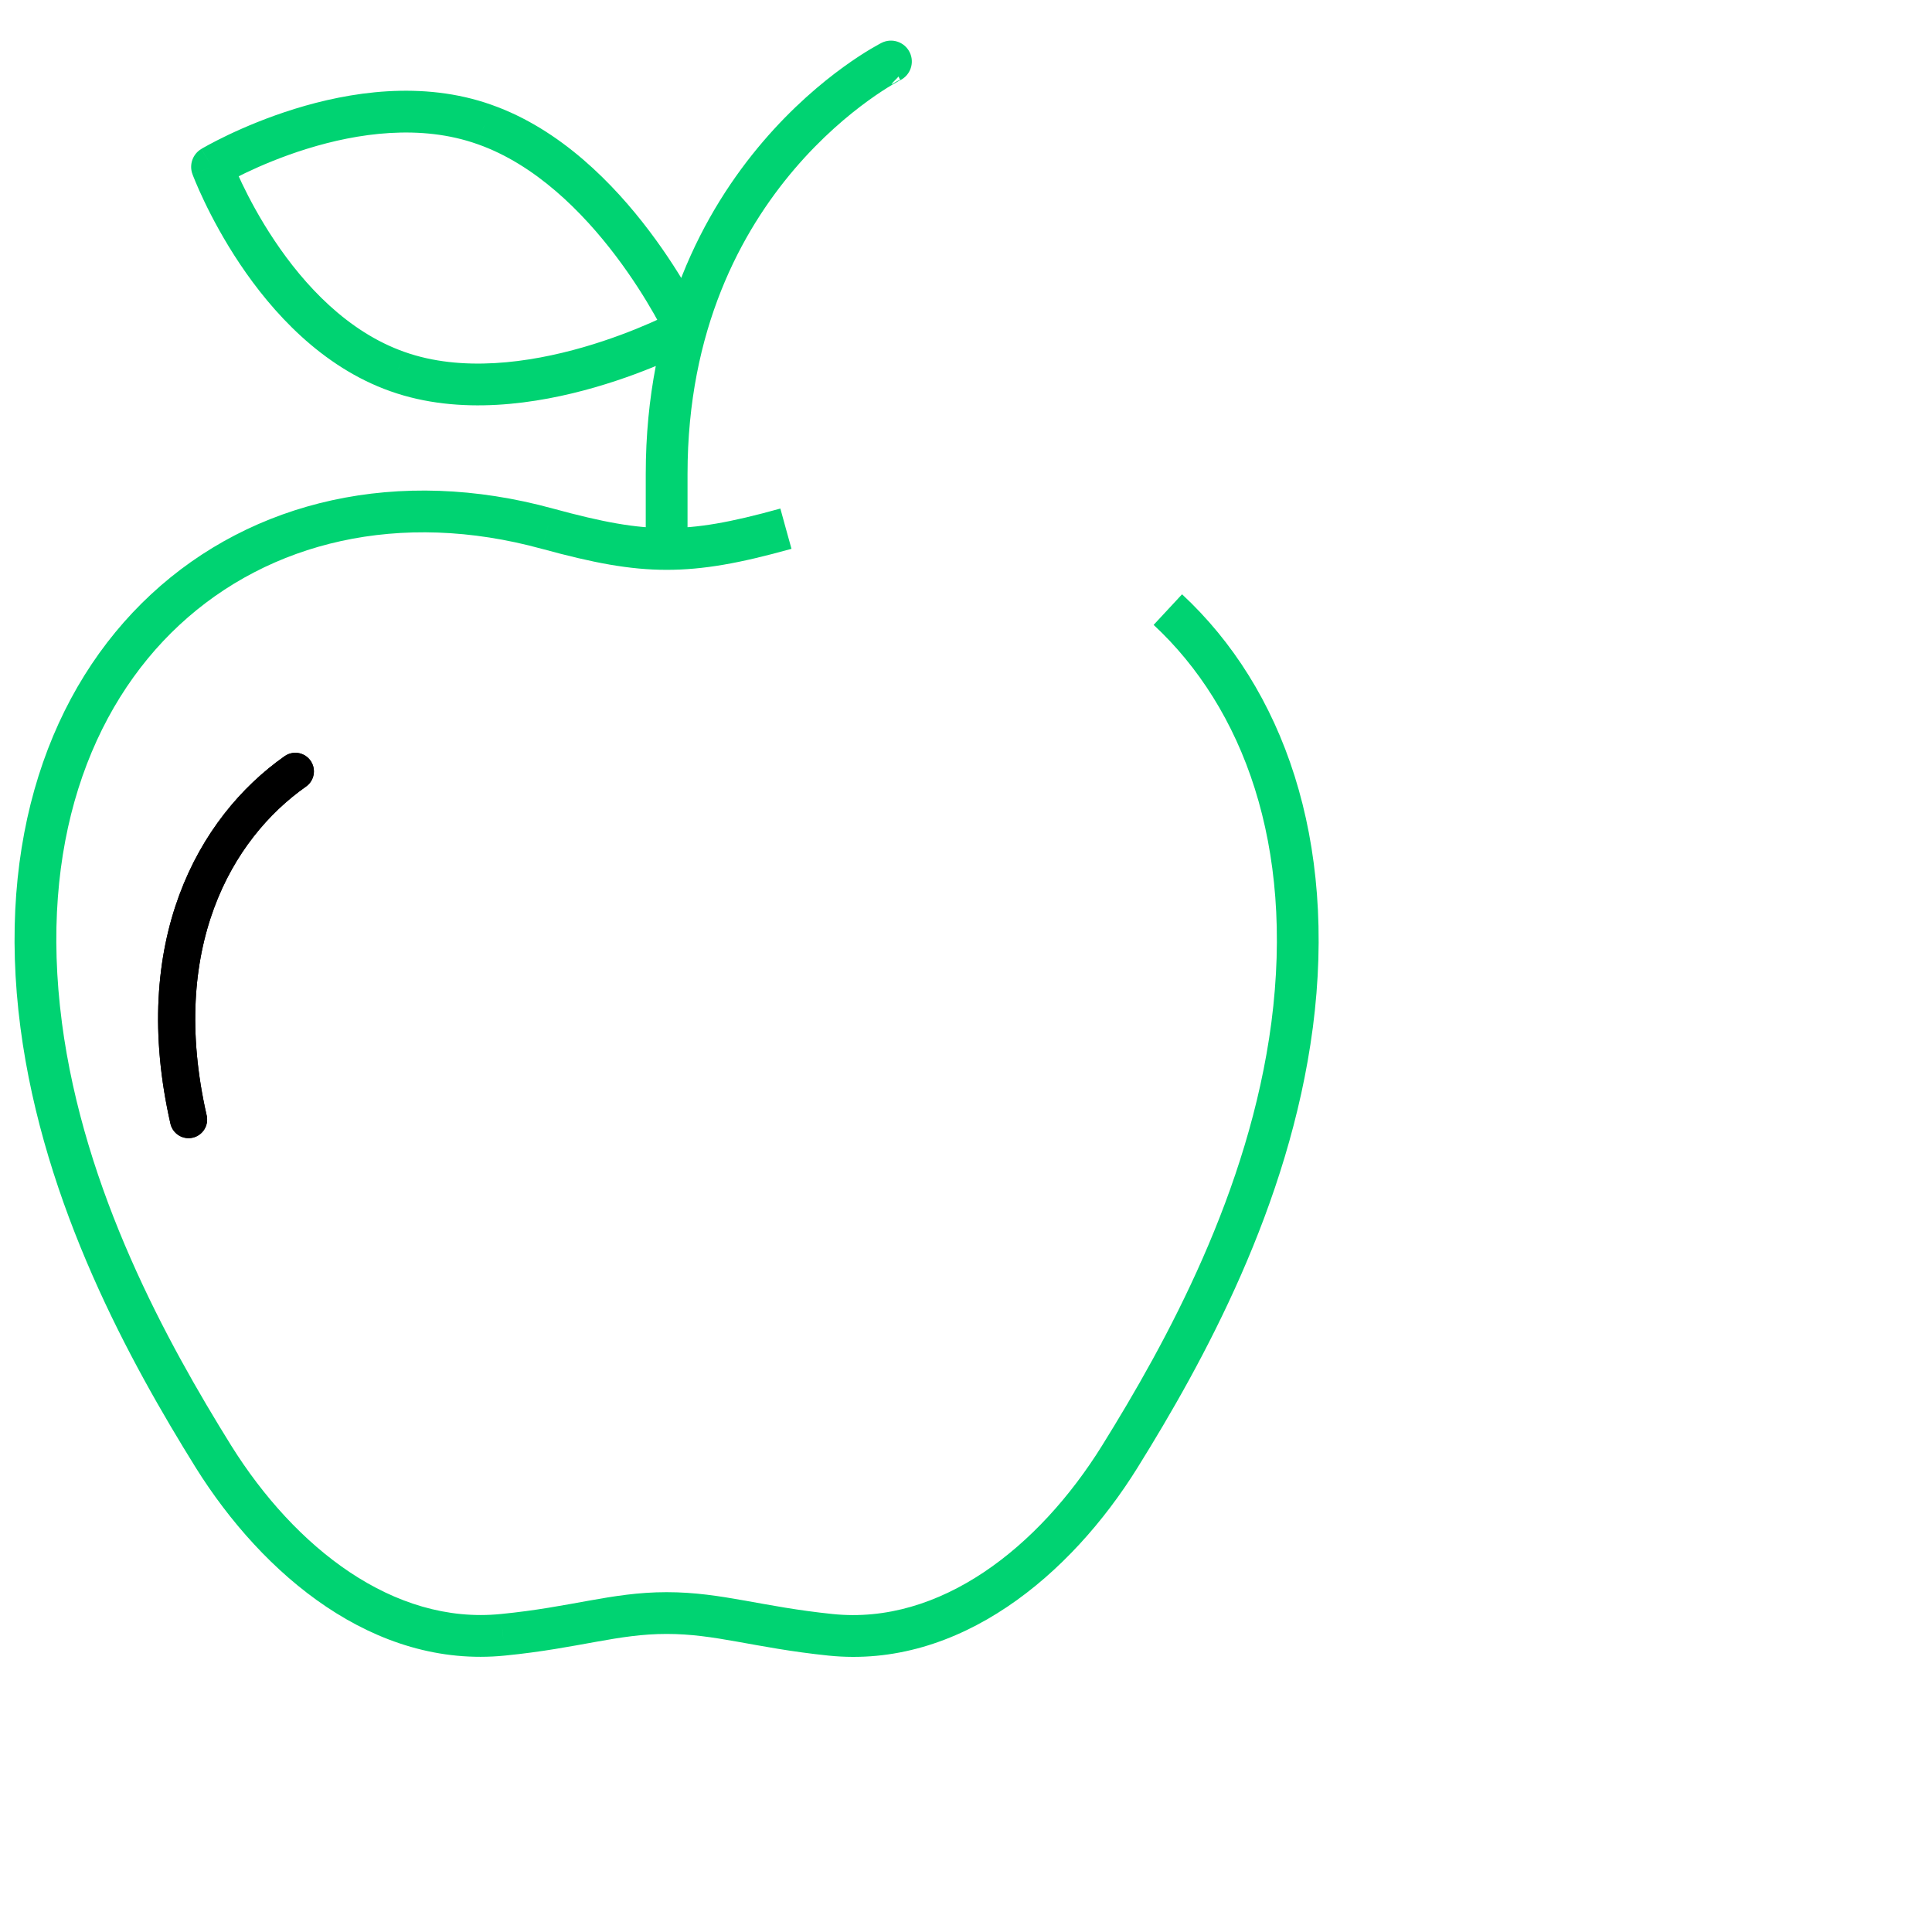
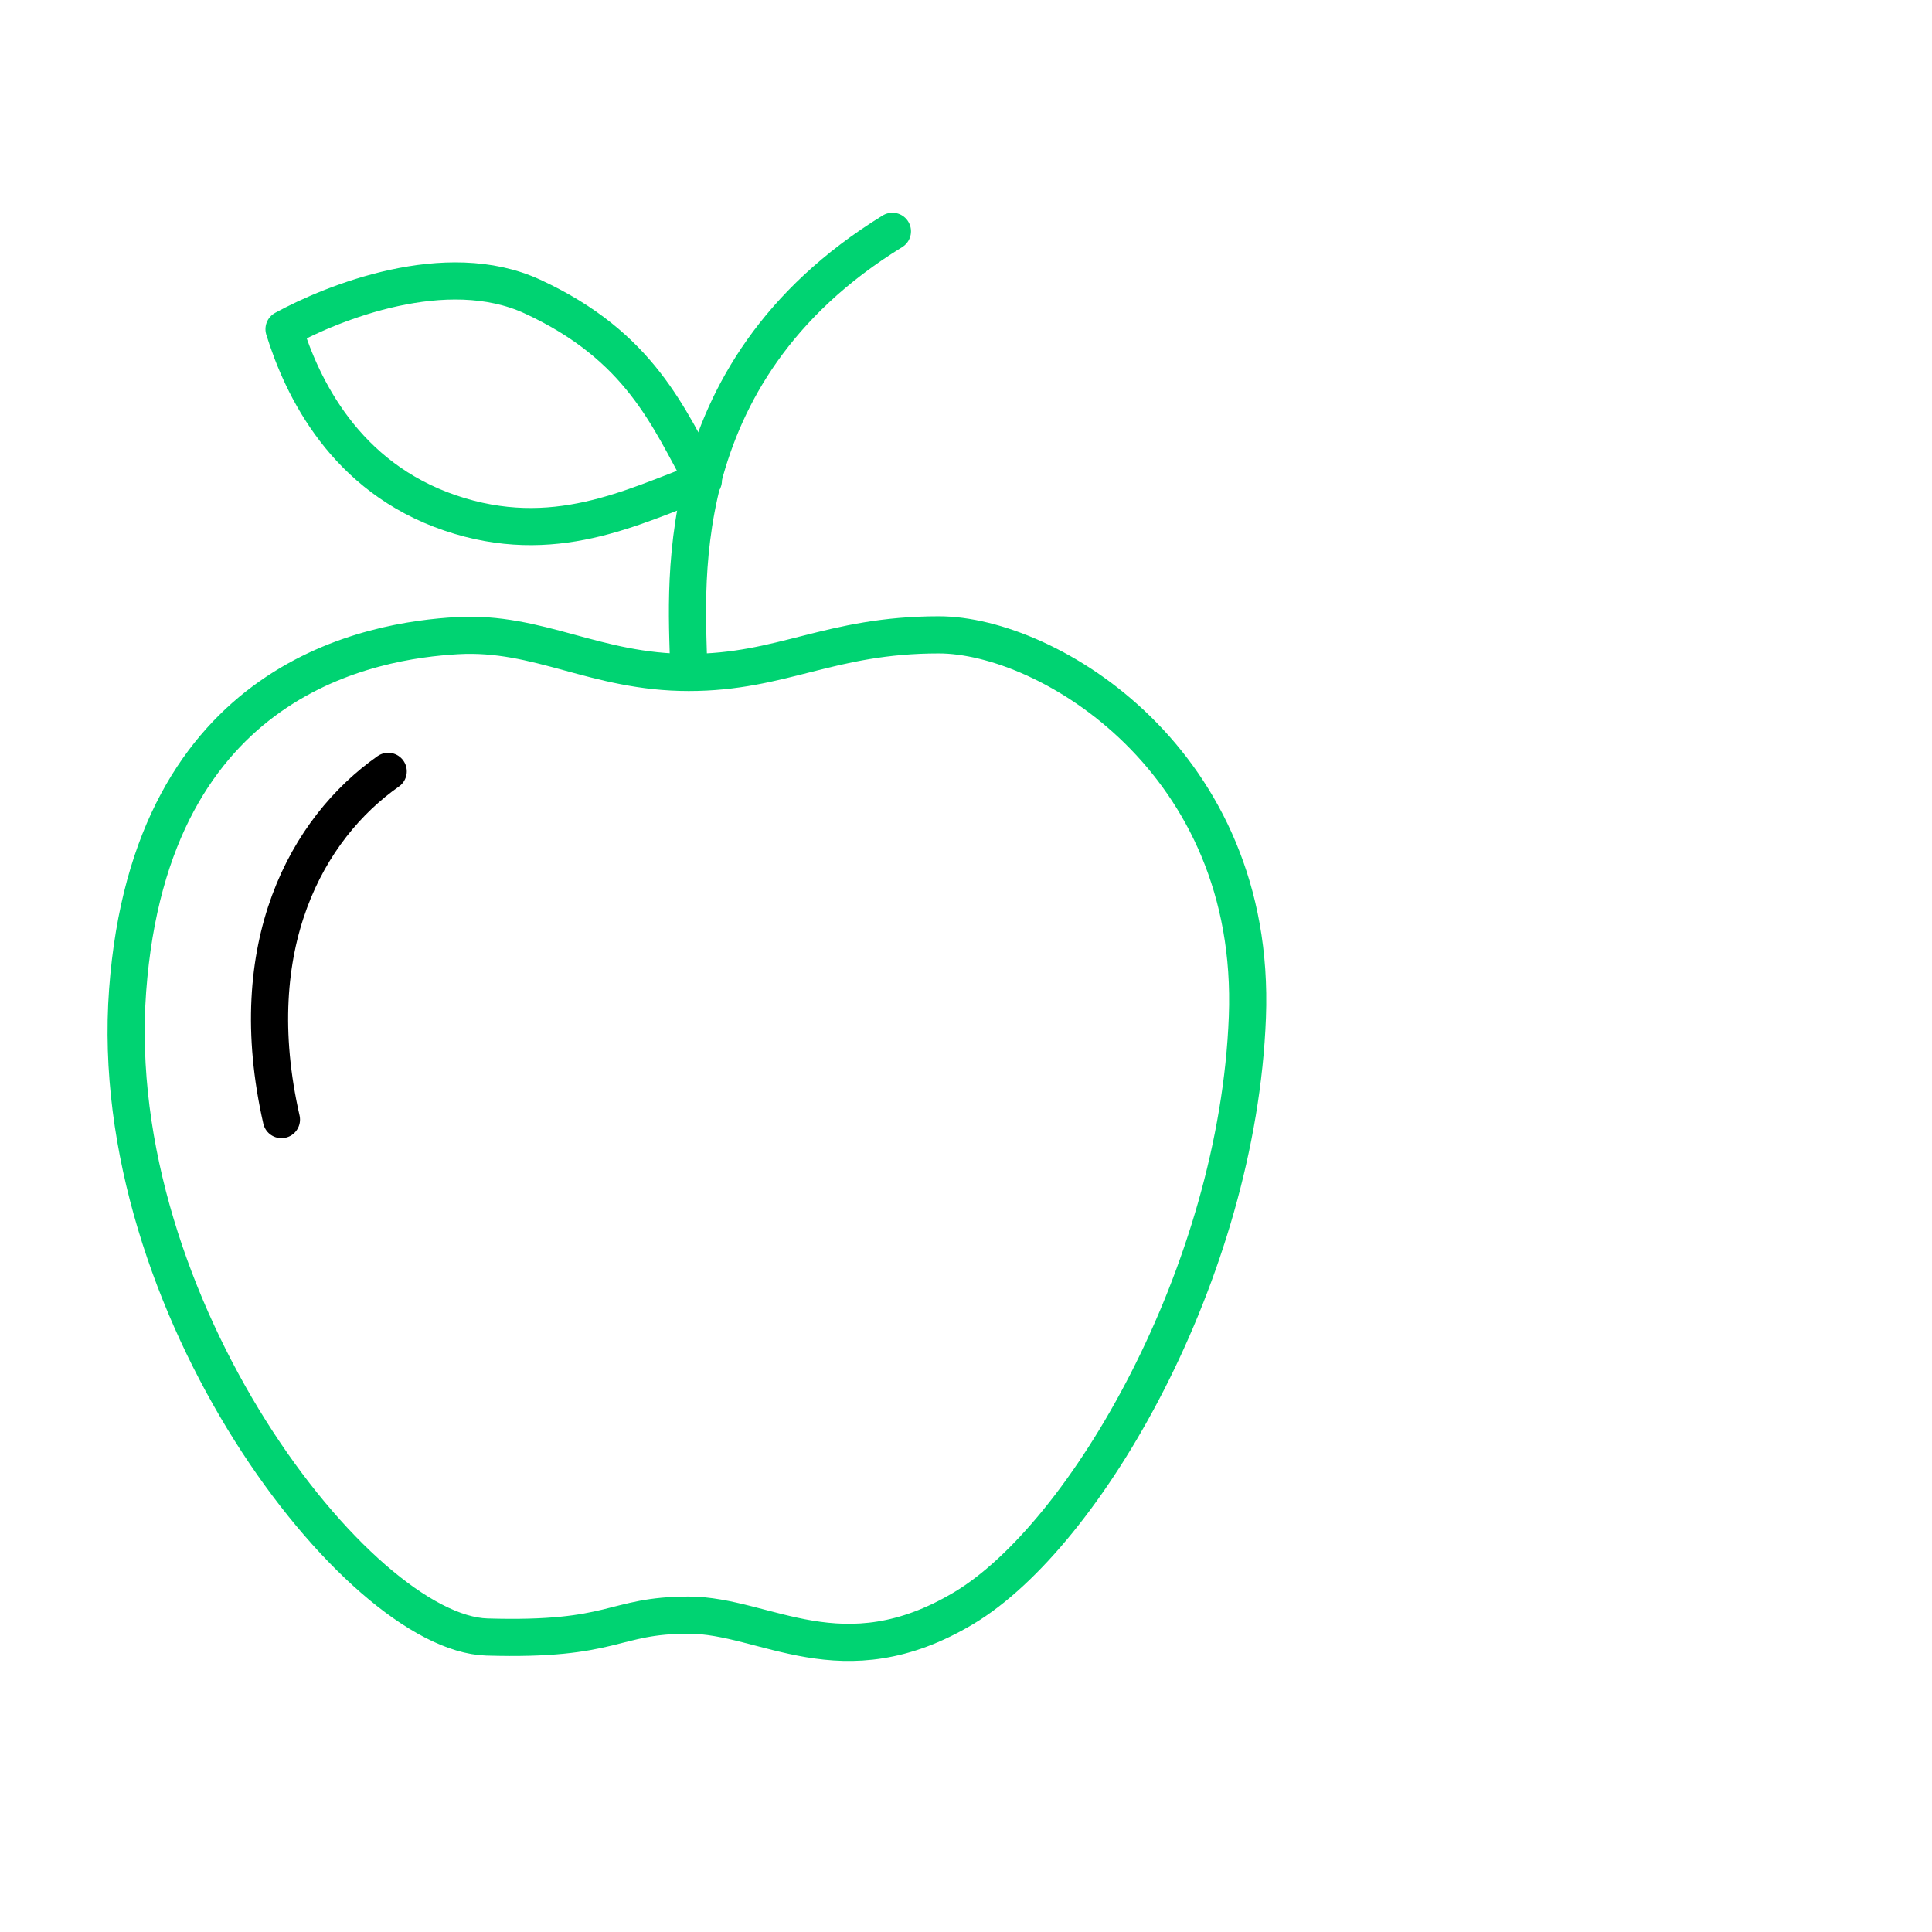
- <svg xmlns="http://www.w3.org/2000/svg" width="104" height="104" viewBox="0 0 104 104" fill="none">
-   <path d="M10.15 60.267C8.02 50.895 11.529 44.593 15.897 41.523" stroke="black" stroke-width="2" stroke-miterlimit="10" stroke-linecap="round" stroke-linejoin="round" />
-   <path d="M10.15 60.267C8.02 50.895 11.529 44.593 15.897 41.523" stroke="black" stroke-width="2" stroke-miterlimit="10" stroke-linecap="round" stroke-linejoin="round" id="svg_1" />
-   <path d="M42.305,28.46L42.007,27.376L42.004,27.377L42.305,28.46zM69.554,55.183L70.668,55.329L70.669,55.328L69.554,55.183zM44.7,88.002L44.816,86.883L44.816,86.883L44.7,88.002zM27.071,88.002L26.961,86.883L26.958,86.883L27.071,88.002zM11.494,78.414L10.54,79.008L10.541,79.01L11.494,78.414zM2.217,55.183L1.102,55.329L1.102,55.329L2.217,55.183zM29.466,28.46L29.168,29.544L29.17,29.544L29.466,28.46zM48.464,4.316C49.019,4.038 49.243,3.362 48.965,2.807C48.687,2.252 48.011,2.028 47.456,2.306L48.464,4.316zM35.885,27.532L34.761,27.532L34.761,27.532L35.885,27.532zM36.912,17.722L37.446,18.711C37.969,18.428 38.182,17.788 37.931,17.249L36.912,17.722zM21.396,20.003L21.772,18.944L21.77,18.943L21.396,20.003zM11.414,8.983L10.837,8.018C10.373,8.295 10.172,8.864 10.359,9.372L11.414,8.983zM26.085,6.702L25.707,7.761L25.711,7.762L26.085,6.702zM35.885,30.674C37.864,30.674 39.807,30.322 42.606,29.543L42.004,27.377C39.289,28.132 37.57,28.426 35.885,28.426L35.885,30.674zM62.1,33.638C66.925,38.119 69.679,45.508 68.439,55.038L70.669,55.328C71.984,45.219 69.085,37.058 63.63,31.991L62.1,33.638zM68.439,55.037C67.244,64.133 62.805,72.219 59.322,77.821L61.231,79.008C64.751,73.347 69.408,64.923 70.668,55.329L68.439,55.037zM59.322,77.821C55.909,83.309 50.598,87.483 44.816,86.883L44.584,89.12C51.642,89.852 57.641,84.782 61.231,79.008L59.322,77.821zM44.816,86.883C42.914,86.687 41.461,86.403 40.082,86.158C38.708,85.914 37.399,85.707 35.885,85.707L35.885,87.955C37.189,87.955 38.336,88.131 39.689,88.372C41.036,88.611 42.582,88.913 44.584,89.12L44.816,86.883zM35.885,85.707C34.37,85.707 33.059,85.92 31.687,86.166C30.31,86.413 28.859,86.696 26.961,86.883L27.181,89.12C29.187,88.923 30.734,88.621 32.084,88.379C33.439,88.136 34.583,87.955 35.885,87.955L35.885,85.707zM26.958,86.883C21.173,87.465 15.881,83.308 12.447,77.818L10.541,79.01C14.152,84.783 20.129,89.83 27.183,89.12L26.958,86.883zM12.449,77.821C8.966,72.219 4.526,64.133 3.331,55.037L1.102,55.329C2.363,64.923 7.02,73.347 10.54,79.008L12.449,77.821zM3.332,55.037C2.082,45.508 4.836,38.12 9.663,33.638C14.489,29.158 21.532,27.446 29.168,29.544L29.763,27.376C21.461,25.095 13.591,26.924 8.133,31.991C2.677,37.056 -0.224,45.219 1.102,55.329L3.332,55.037zM29.17,29.544C31.938,30.3 33.884,30.674 35.885,30.674L35.885,28.426C34.184,28.426 32.467,28.114 29.762,27.375L29.17,29.544zM48.287,4.209C49.001,3.504 47.456,2.307 47.455,2.307C47.455,2.307 47.454,2.307 47.454,2.308C47.453,2.308 47.451,2.309 47.45,2.31C47.447,2.311 47.443,2.313 47.439,2.315C47.43,2.319 47.419,2.325 47.405,2.333C47.376,2.348 47.336,2.369 47.286,2.397C47.185,2.451 47.043,2.532 46.865,2.638C46.509,2.85 46.009,3.168 45.414,3.599C44.224,4.461 42.645,5.781 41.068,7.627C37.903,11.33 34.761,17.132 34.761,25.513L37.01,25.513C37.01,17.748 39.905,12.449 42.777,9.088C44.219,7.401 45.659,6.198 46.733,5.42C47.269,5.031 47.713,4.75 48.018,4.568C48.17,4.477 48.287,4.412 48.363,4.37C48.401,4.349 48.429,4.334 48.446,4.325C48.455,4.321 48.461,4.318 48.464,4.316C48.465,4.316 48.466,4.315 48.466,4.315C48.466,4.315 48.466,4.315 48.466,4.315C48.465,4.315 48.547,4.397 48.465,4.316C48.383,4.234 47.572,4.915 48.287,4.209zM34.761,25.513L34.761,27.532L37.01,27.532L37.01,25.513L34.761,25.513zM36.912,17.722C36.377,16.734 36.377,16.733 36.377,16.733C36.377,16.733 36.377,16.733 36.377,16.733C36.378,16.733 36.378,16.733 36.377,16.733C36.377,16.733 36.376,16.734 36.375,16.735C36.372,16.736 36.367,16.739 36.36,16.742C36.346,16.75 36.325,16.761 36.295,16.776C36.236,16.807 36.146,16.853 36.027,16.912C35.79,17.029 35.44,17.195 34.996,17.389C34.108,17.778 32.855,18.271 31.4,18.691C28.451,19.541 24.85,20.037 21.772,18.944L21.019,21.062C24.763,22.392 28.92,21.746 32.023,20.851C33.595,20.398 34.942,19.867 35.897,19.449C36.375,19.24 36.757,19.058 37.022,18.928C37.155,18.862 37.258,18.81 37.329,18.773C37.365,18.754 37.393,18.739 37.413,18.729C37.423,18.724 37.43,18.72 37.436,18.717C37.439,18.715 37.441,18.714 37.443,18.713C37.444,18.713 37.444,18.712 37.445,18.712C37.445,18.712 37.446,18.711 37.446,18.711C37.446,18.711 37.446,18.711 36.912,17.722zM21.77,18.943C18.702,17.86 16.377,15.338 14.788,12.966C14.002,11.794 13.418,10.691 13.031,9.882C12.838,9.478 12.695,9.15 12.601,8.925C12.554,8.813 12.52,8.727 12.498,8.67C12.487,8.642 12.479,8.621 12.474,8.608C12.471,8.602 12.47,8.597 12.469,8.595C12.468,8.594 12.468,8.593 12.468,8.593C12.468,8.593 12.468,8.593 12.468,8.593C12.468,8.593 12.468,8.593 12.468,8.593C12.468,8.593 12.468,8.594 11.414,8.983C10.359,9.372 10.359,9.372 10.359,9.373C10.359,9.373 10.36,9.373 10.36,9.374C10.36,9.374 10.36,9.375 10.361,9.376C10.361,9.378 10.362,9.38 10.363,9.383C10.365,9.389 10.368,9.397 10.372,9.407C10.38,9.427 10.39,9.455 10.404,9.49C10.432,9.561 10.473,9.662 10.526,9.79C10.633,10.047 10.791,10.41 11.003,10.852C11.425,11.734 12.061,12.936 12.92,14.218C14.621,16.756 17.287,19.744 21.021,21.063L21.77,18.943zM11.414,8.983C11.99,9.948 11.99,9.948 11.99,9.948C11.99,9.948 11.99,9.948 11.99,9.948C11.989,9.948 11.989,9.948 11.99,9.948C11.99,9.948 11.99,9.948 11.991,9.947C11.994,9.946 11.998,9.943 12.004,9.94C12.016,9.933 12.035,9.922 12.061,9.907C12.114,9.877 12.194,9.832 12.301,9.774C12.514,9.658 12.831,9.493 13.234,9.3C14.041,8.915 15.186,8.425 16.531,8.008C19.251,7.165 22.64,6.669 25.707,7.761L26.462,5.643C22.727,4.313 18.78,4.957 15.866,5.86C14.393,6.317 13.146,6.851 12.265,7.271C11.824,7.482 11.473,7.665 11.229,7.797C11.108,7.863 11.012,7.917 10.946,7.954C10.913,7.973 10.888,7.988 10.869,7.999C10.86,8.004 10.853,8.009 10.847,8.012C10.845,8.013 10.842,8.015 10.841,8.016C10.84,8.016 10.839,8.017 10.839,8.017C10.838,8.017 10.838,8.017 10.838,8.017C10.837,8.018 10.837,8.018 11.414,8.983zM25.711,7.762C28.814,8.855 31.355,11.402 33.159,13.79C34.051,14.971 34.739,16.081 35.203,16.895C35.434,17.301 35.609,17.632 35.725,17.859C35.783,17.972 35.826,18.059 35.854,18.117C35.868,18.145 35.878,18.167 35.885,18.18C35.888,18.187 35.89,18.191 35.891,18.194C35.892,18.195 35.892,18.196 35.892,18.197C35.893,18.197 35.893,18.197 35.892,18.197C35.892,18.197 35.892,18.197 35.892,18.197C35.892,18.196 35.892,18.196 36.912,17.722C37.931,17.249 37.931,17.248 37.931,17.248C37.931,17.248 37.931,17.247 37.93,17.247C37.93,17.247 37.93,17.246 37.929,17.245C37.929,17.243 37.927,17.241 37.926,17.238C37.923,17.232 37.92,17.225 37.915,17.215C37.906,17.196 37.893,17.168 37.876,17.133C37.842,17.063 37.792,16.963 37.727,16.836C37.597,16.582 37.406,16.22 37.156,15.781C36.656,14.904 35.916,13.71 34.953,12.435C33.049,9.914 30.178,6.951 26.458,5.642L25.711,7.762zM34.761,27.532L34.761,29.55L37.01,29.55L37.01,27.532L34.761,27.532z" stroke-width="2" stroke-miterlimit="10" stroke-linecap="round" stroke-linejoin="round" fill="#00D372" />
+ <svg xmlns="http://www.w3.org/2000/svg" width="104px" height="104px" viewBox="0 0 104 104" version="1.1">
+   <g id="Artboard" stroke="none" stroke-width="1" fill="none" fill-rule="evenodd" stroke-linecap="round" stroke-linejoin="round">
+     <g id="Group" transform="translate(6, 12)" stroke-width="2">
+       <path d="M31.075,24.198 C36.121,24.198 38.65,22.174 44.535,22.174 C50.421,22.174 61.672,28.977 61.147,42.746 C60.623,56.514 52.437,70.647 45.877,74.565 C39.318,78.483 35.216,74.943 31.075,74.943 C26.934,74.943 27.142,76.33 20.21,76.121 C13.278,75.913 -0.385,58.306 0.87,41.314 C2.125,24.322 14.185,22.475 18.595,22.218 C23.006,21.962 26.029,24.198 31.075,24.198 Z" id="Path-2" stroke="#00D372" fill-rule="nonzero" />
+       <path d="M31.07,24.154 C31.07,20.283 29.5,8.169 42.039,0.451" id="Path-3" stroke="#00D372" fill-rule="nonzero" />
+       <path d="M9.29,5.719 C10.259,8.849 12.563,13.685 18.236,15.613 C23.805,17.506 28.005,15.298 31.862,13.873 C29.977,10.459 28.463,6.643 22.659,3.963 C18.012,1.818 11.902,4.293 9.29,5.719 Z" id="Path-5" stroke="#00D372" fill-rule="nonzero" />
+       <path d="M9.15,48.267 C7.02,38.895 10.529,32.593 14.897,29.523" id="Shape" stroke="#000000" />
+     </g>
+   </g>
</svg>
